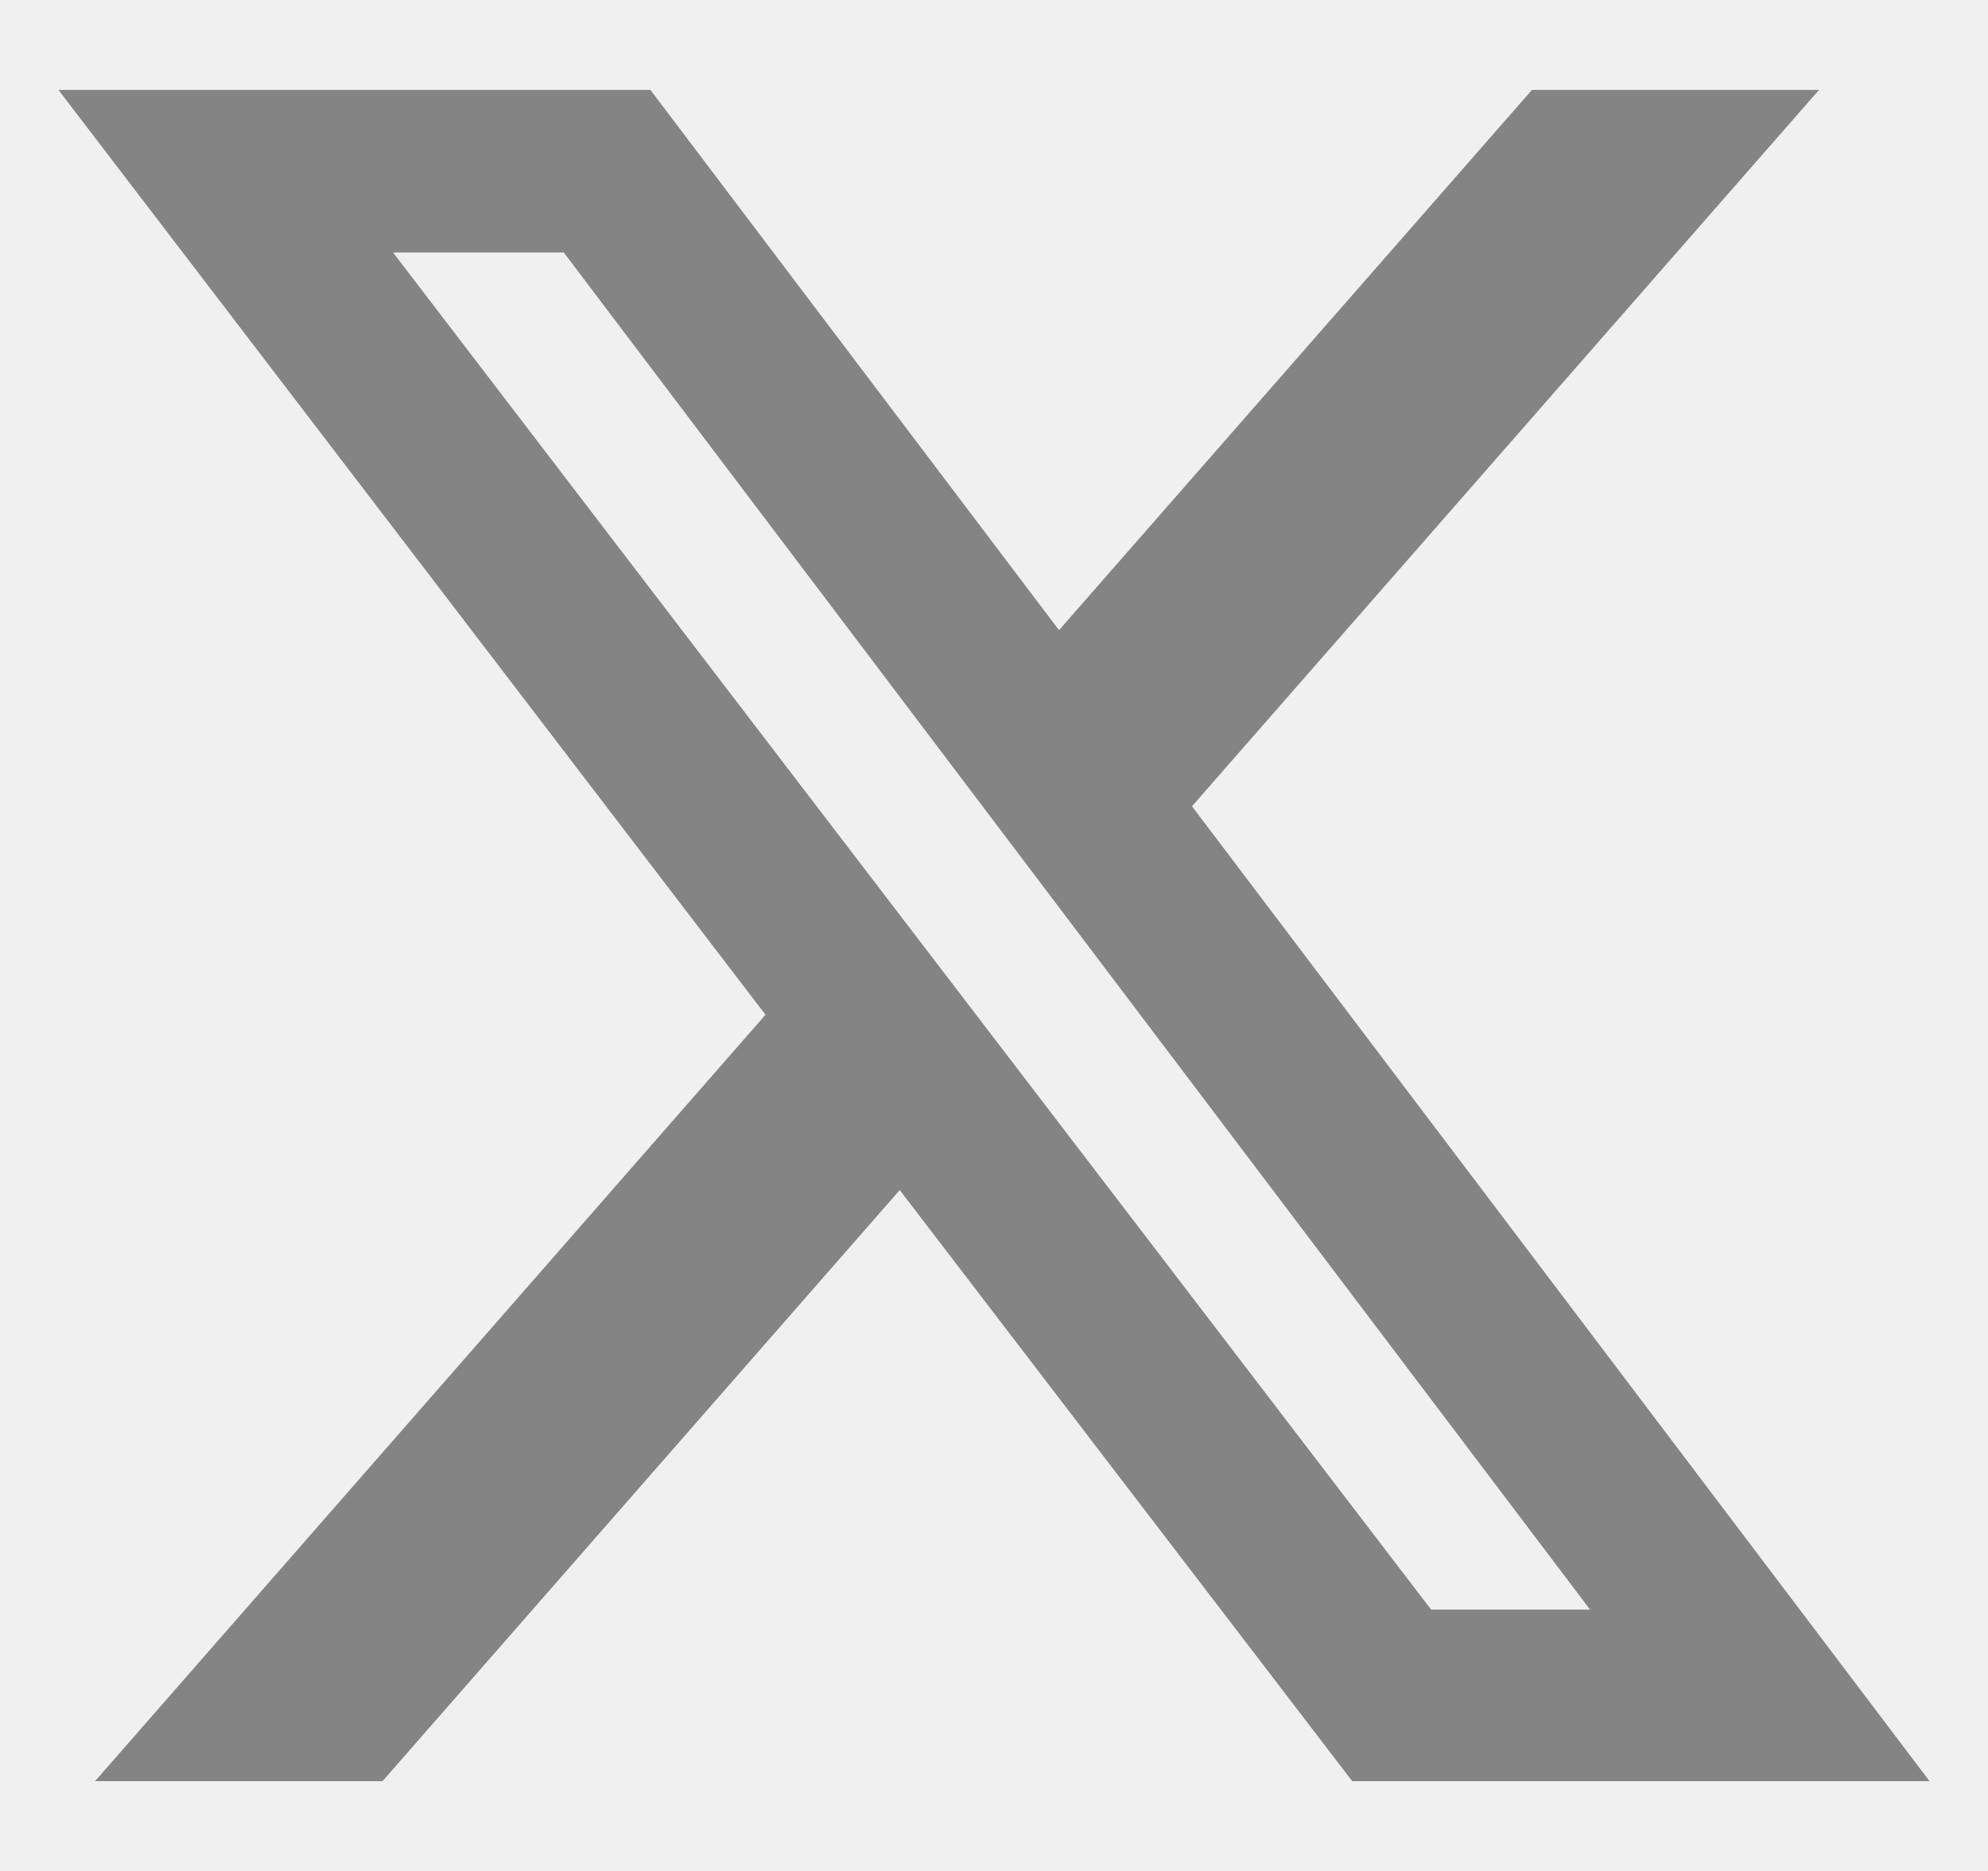
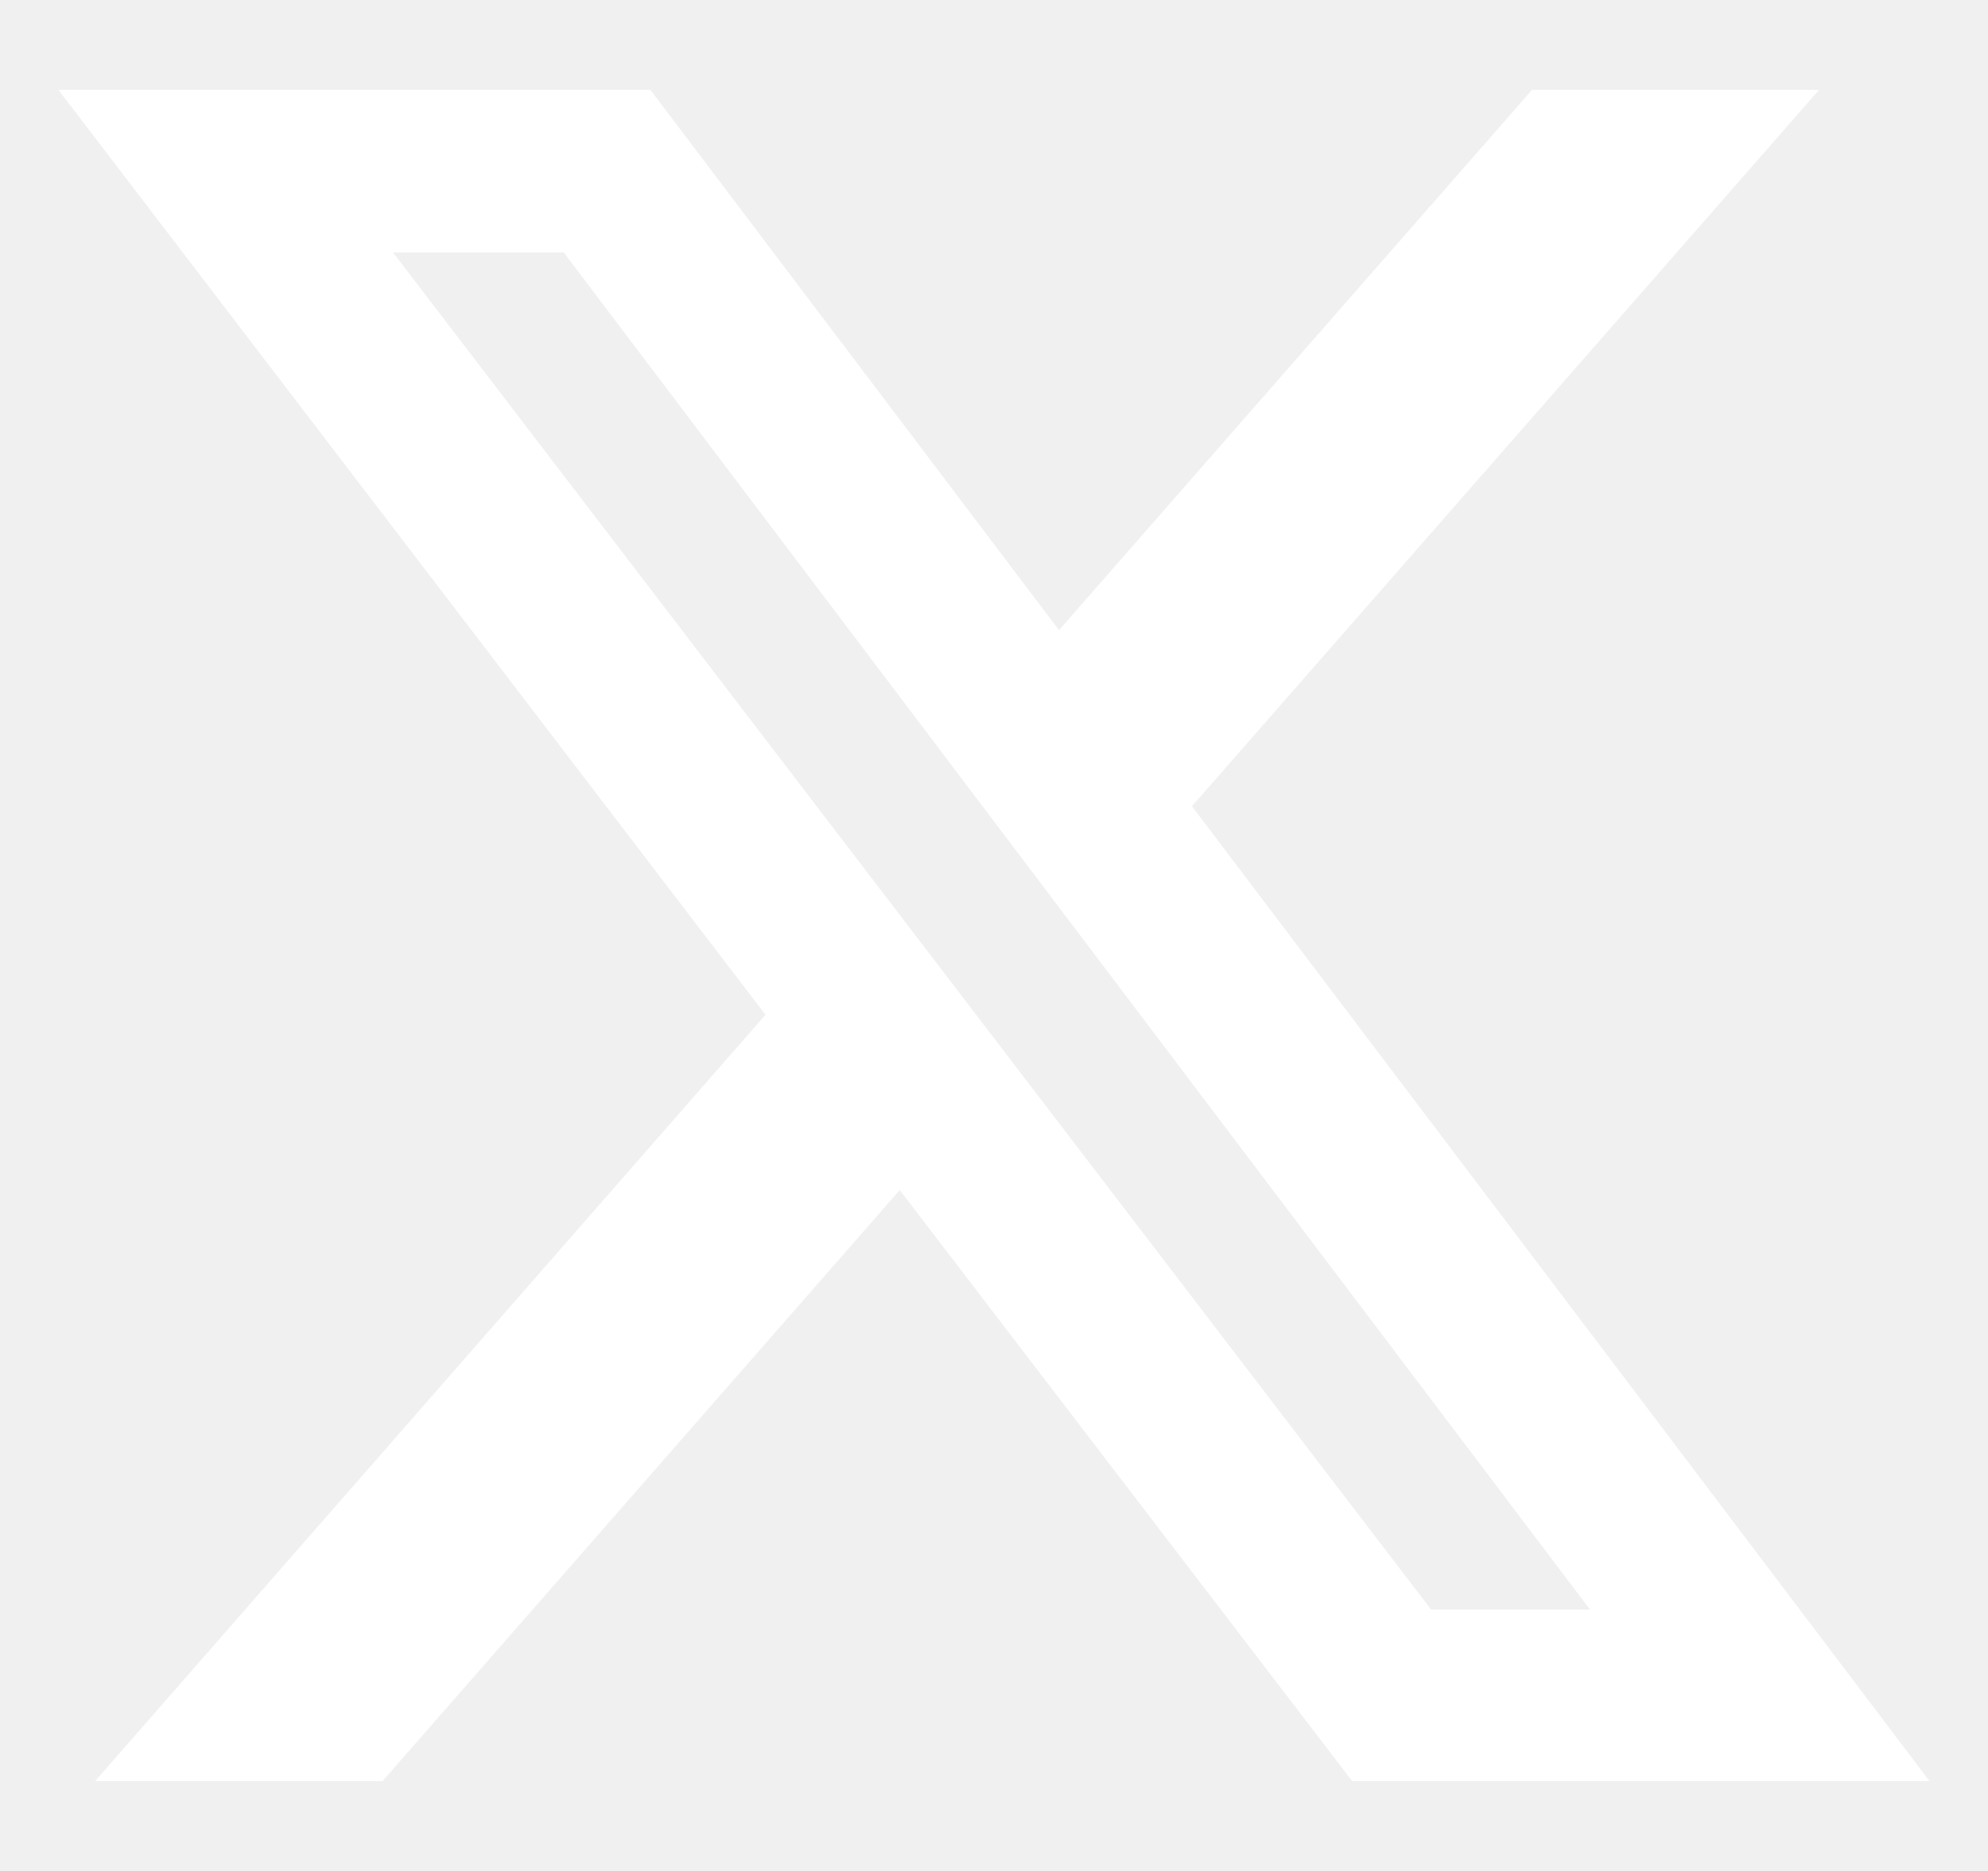
<svg xmlns="http://www.w3.org/2000/svg" width="17" height="16" viewBox="0 0 17 16" fill="none">
-   <path d="M13.1 0.769H15.555L10.193 6.895L16.5 15.232H11.563L7.694 10.177L3.271 15.232H0.813L6.546 8.678L0.5 0.769H5.562L9.056 5.389L13.1 0.769ZM12.238 13.765H13.597L4.821 2.159H3.361L12.238 13.765Z" fill="black" fill-opacity="0.45" />
+   <path d="M13.1 0.769H15.555L10.193 6.895L16.5 15.232H11.563L7.694 10.177L3.271 15.232H0.813L6.546 8.678L0.5 0.769H5.562L9.056 5.389L13.1 0.769ZM12.238 13.765H13.597L4.821 2.159H3.361L12.238 13.765Z" fill="white" />
</svg>
